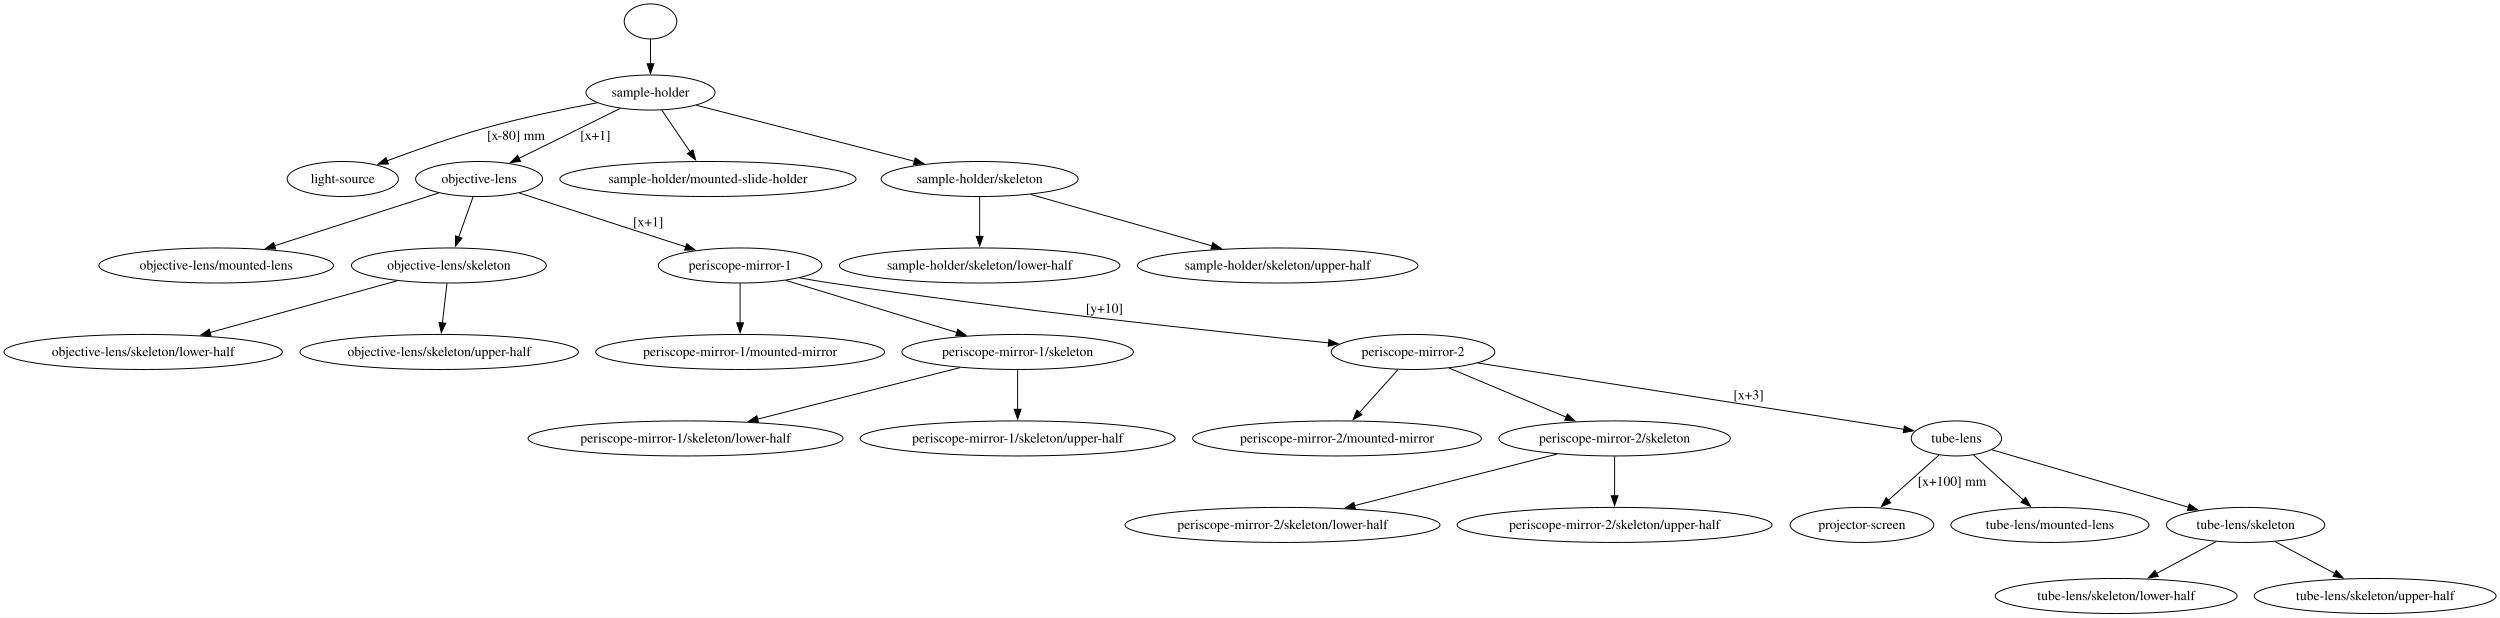
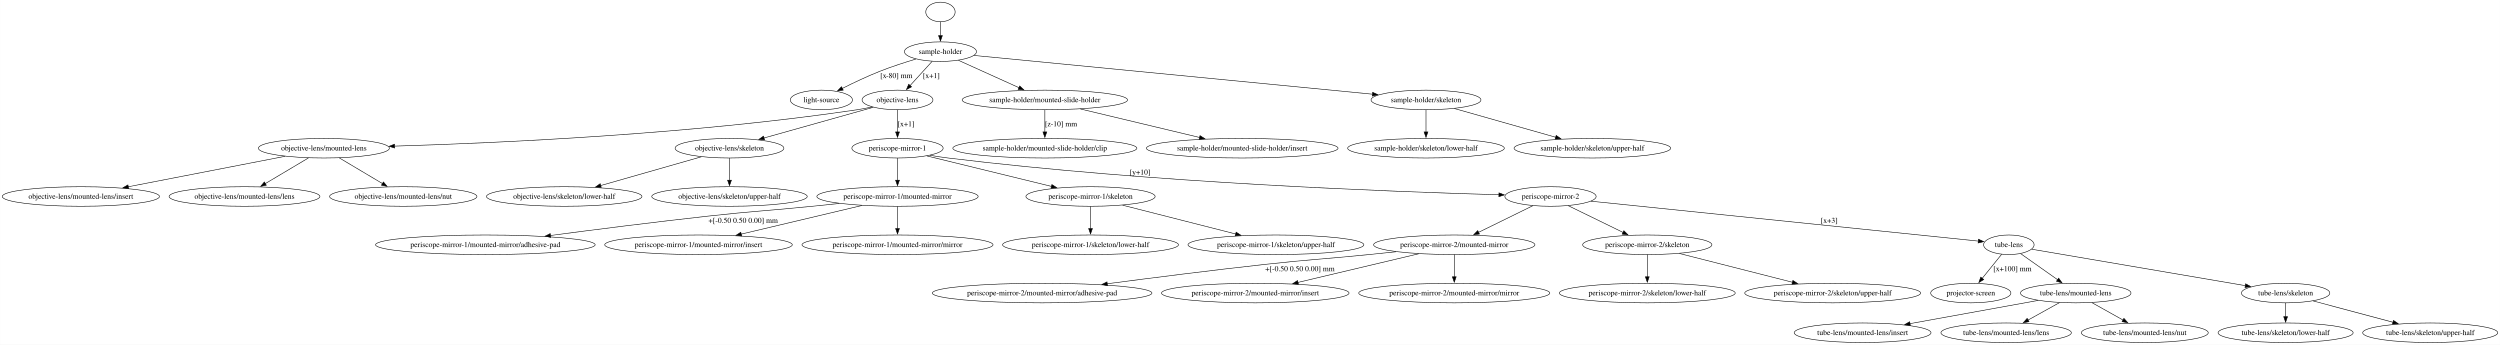
- <svg xmlns="http://www.w3.org/2000/svg" width="2567pt" height="634pt" viewBox="0.00 0.00 2567.17 634.00">
+ <svg xmlns="http://www.w3.org/2000/svg" width="4598pt" height="634pt" viewBox="0.00 0.00 4597.79 634.00">
  <g id="graph0" class="graph" transform="scale(1 1) rotate(0) translate(4 630)">
-     <polygon fill="white" stroke="none" points="-4,4 -4,-630 2563.17,-630 2563.17,4 -4,4" />
+     <polygon fill="white" stroke="none" points="-4,4 -4,-630 4593.79,-630 4593.79,4 -4,4" />
    <g id="node1" class="node">
-       <ellipse fill="none" stroke="black" cx="663.97" cy="-608" rx="27" ry="18" />
+       <ellipse fill="none" stroke="black" cx="1725.59" cy="-608" rx="27" ry="18" />
+     </g>
+     <g id="node28" class="node">
+       <ellipse fill="none" stroke="black" cx="1725.59" cy="-535" rx="66.28" ry="18" />
+       <text text-anchor="middle" x="1725.59" y="-530.8" font-family="Times,serif" font-size="14.00">sample-holder</text>
+     </g>
+     <g id="edge1" class="edge">
+       <path fill="none" stroke="black" d="M1725.59,-589.81C1725.59,-582.23 1725.59,-573.1 1725.59,-564.54" />
+       <polygon fill="black" stroke="black" points="1729.09,-564.54 1725.59,-554.54 1722.09,-564.54 1729.09,-564.54" />
+     </g>
+     <g id="node2" class="node">
+       <ellipse fill="none" stroke="black" cx="1506.59" cy="-446.2" rx="57.16" ry="18" />
+       <text text-anchor="middle" x="1506.59" y="-442" font-family="Times,serif" font-size="14.00">light-source</text>
+     </g>
+     <g id="node3" class="node">
+       <ellipse fill="none" stroke="black" cx="1646.59" cy="-446.2" rx="65.2" ry="18" />
+       <text text-anchor="middle" x="1646.59" y="-442" font-family="Times,serif" font-size="14.00">objective-lens</text>
+     </g>
+     <g id="node4" class="node">
+       <ellipse fill="none" stroke="black" cx="591.59" cy="-357.4" rx="120.45" ry="18" />
+       <text text-anchor="middle" x="591.59" y="-353.2" font-family="Times,serif" font-size="14.00">objective-lens/mounted-lens</text>
+     </g>
+     <g id="edge2" class="edge">
+       <path fill="none" stroke="black" d="M1599.82,-433.31C1590.83,-431.35 1581.45,-429.53 1572.59,-428.2 1269.75,-382.92 909.79,-366.83 721.35,-361.25" />
+       <polygon fill="black" stroke="black" points="721.63,-357.75 711.53,-360.96 721.43,-364.75 721.63,-357.75" />
+     </g>
+     <g id="node8" class="node">
+       <ellipse fill="none" stroke="black" cx="1337.59" cy="-357.4" rx="100.07" ry="18" />
+       <text text-anchor="middle" x="1337.59" y="-353.2" font-family="Times,serif" font-size="14.00">objective-lens/skeleton</text>
+     </g>
+     <g id="edge3" class="edge">
+       <path fill="none" stroke="black" d="M1601.99,-432.67C1549.12,-417.82 1460.66,-392.97 1400.77,-376.15" />
+       <polygon fill="black" stroke="black" points="1401.96,-372.85 1391.39,-373.51 1400.07,-379.59 1401.96,-372.85" />
+     </g>
+     <g id="node11" class="node">
+       <ellipse fill="none" stroke="black" cx="1646.59" cy="-357.4" rx="83.97" ry="18" />
+       <text text-anchor="middle" x="1646.59" y="-353.2" font-family="Times,serif" font-size="14.00">periscope-mirror-1</text>
+     </g>
+     <g id="edge4" class="edge">
+       <path fill="none" stroke="black" d="M1646.59,-428.05C1646.59,-416.36 1646.59,-400.59 1646.59,-387.02" />
+       <polygon fill="black" stroke="black" points="1650.09,-387.32 1646.59,-377.32 1643.09,-387.32 1650.09,-387.32" />
+       <text text-anchor="middle" x="1662.2" y="-397.6" font-family="Times,serif" font-size="14.00">[x+1]</text>
+     </g>
+     <g id="node5" class="node">
+       <ellipse fill="none" stroke="black" cx="144.59" cy="-268.6" rx="144.59" ry="18" />
+       <text text-anchor="middle" x="144.59" y="-264.4" font-family="Times,serif" font-size="14.00">objective-lens/mounted-lens/insert</text>
+     </g>
+     <g id="edge5" class="edge">
+       <path fill="none" stroke="black" d="M520.27,-342.55C441.83,-327.32 315.78,-302.84 231.59,-286.5" />
+       <polygon fill="black" stroke="black" points="232.49,-283.1 222,-284.63 231.15,-289.97 232.49,-283.1" />
+     </g>
+     <g id="node6" class="node">
+       <ellipse fill="none" stroke="black" cx="445.59" cy="-268.6" rx="138.69" ry="18" />
+       <text text-anchor="middle" x="445.59" y="-264.4" font-family="Times,serif" font-size="14.00">objective-lens/mounted-lens/lens</text>
+     </g>
+     <g id="edge6" class="edge">
+       <path fill="none" stroke="black" d="M563.09,-339.46C540.48,-326.02 508.66,-307.1 483.83,-292.34" />
+       <polygon fill="black" stroke="black" points="485.7,-289.37 475.31,-287.27 482.12,-295.39 485.7,-289.37" />
+     </g>
+     <g id="node7" class="node">
+       <ellipse fill="none" stroke="black" cx="737.59" cy="-268.6" rx="135.47" ry="18" />
+       <text text-anchor="middle" x="737.59" y="-264.4" font-family="Times,serif" font-size="14.00">objective-lens/mounted-lens/nut</text>
+     </g>
+     <g id="edge7" class="edge">
+       <path fill="none" stroke="black" d="M620.08,-339.46C642.7,-326.02 674.52,-307.1 699.34,-292.34" />
+       <polygon fill="black" stroke="black" points="701.06,-295.39 707.86,-287.27 697.48,-289.37 701.06,-295.39" />
+     </g>
+     <g id="node9" class="node">
+       <ellipse fill="none" stroke="black" cx="1033.59" cy="-268.6" rx="142.97" ry="18" />
+       <text text-anchor="middle" x="1033.59" y="-264.4" font-family="Times,serif" font-size="14.00">objective-lens/skeleton/lower-half</text>
+     </g>
+     <g id="edge8" class="edge">
+       <path fill="none" stroke="black" d="M1285.67,-341.58C1234.56,-326.98 1156.27,-304.63 1100.51,-288.71" />
+       <polygon fill="black" stroke="black" points="1101.7,-285.41 1091.13,-286.03 1099.78,-292.14 1101.7,-285.41" />
+     </g>
+     <g id="node10" class="node">
+       <ellipse fill="none" stroke="black" cx="1337.59" cy="-268.6" rx="142.97" ry="18" />
+       <text text-anchor="middle" x="1337.59" y="-264.4" font-family="Times,serif" font-size="14.00">objective-lens/skeleton/upper-half</text>
+     </g>
+     <g id="edge9" class="edge">
+       <path fill="none" stroke="black" d="M1337.59,-339.25C1337.59,-327.56 1337.59,-311.79 1337.59,-298.22" />
+       <polygon fill="black" stroke="black" points="1341.09,-298.52 1337.59,-288.52 1334.09,-298.52 1341.09,-298.52" />
+     </g>
+     <g id="node12" class="node">
+       <ellipse fill="none" stroke="black" cx="1646.59" cy="-268.6" rx="148.33" ry="18" />
+       <text text-anchor="middle" x="1646.59" y="-264.4" font-family="Times,serif" font-size="14.00">periscope-mirror-1/mounted-mirror</text>
+     </g>
+     <g id="edge10" class="edge">
+       <path fill="none" stroke="black" d="M1646.59,-339.25C1646.59,-327.56 1646.59,-311.79 1646.59,-298.22" />
+       <polygon fill="black" stroke="black" points="1650.09,-298.52 1646.59,-288.52 1643.09,-298.52 1650.09,-298.52" />
+     </g>
+     <g id="node16" class="node">
+       <ellipse fill="none" stroke="black" cx="2001.59" cy="-268.6" rx="118.83" ry="18" />
+       <text text-anchor="middle" x="2001.59" y="-264.4" font-family="Times,serif" font-size="14.00">periscope-mirror-1/skeleton</text>
+     </g>
+     <g id="edge11" class="edge">
+       <path fill="none" stroke="black" d="M1700.5,-343.22C1761.78,-328.23 1862.07,-303.71 1929.89,-287.13" />
+       <polygon fill="black" stroke="black" points="1930.55,-290.57 1939.44,-284.8 1928.89,-283.77 1930.55,-290.57" />
    </g>
    <g id="node19" class="node">
-       <ellipse fill="none" stroke="black" cx="663.97" cy="-535" rx="66.28" ry="18" />
-       <text text-anchor="middle" x="663.97" y="-530.8" font-family="Times,serif" font-size="14.00">sample-holder</text>
-     </g>
-     <g id="edge1" class="edge">
-       <path fill="none" stroke="black" d="M663.97,-589.81C663.97,-582.23 663.97,-573.1 663.97,-564.54" />
-       <polygon fill="black" stroke="black" points="667.47,-564.54 663.97,-554.54 660.47,-564.54 667.47,-564.54" />
-     </g>
-     <g id="node2" class="node">
-       <ellipse fill="none" stroke="black" cx="347.97" cy="-446.2" rx="57.16" ry="18" />
-       <text text-anchor="middle" x="347.97" y="-442" font-family="Times,serif" font-size="14.00">light-source</text>
-     </g>
-     <g id="node3" class="node">
-       <ellipse fill="none" stroke="black" cx="487.97" cy="-446.2" rx="65.2" ry="18" />
-       <text text-anchor="middle" x="487.97" y="-442" font-family="Times,serif" font-size="14.00">objective-lens</text>
-     </g>
-     <g id="node4" class="node">
-       <ellipse fill="none" stroke="black" cx="217.97" cy="-357.4" rx="120.45" ry="18" />
-       <text text-anchor="middle" x="217.97" y="-353.2" font-family="Times,serif" font-size="14.00">objective-lens/mounted-lens</text>
-     </g>
-     <g id="edge2" class="edge">
-       <path fill="none" stroke="black" d="M446.66,-431.92C401.66,-417.45 329.24,-394.17 277.97,-377.69" />
-       <polygon fill="black" stroke="black" points="279.08,-374.37 268.48,-374.64 276.93,-381.03 279.08,-374.37" />
-     </g>
-     <g id="node5" class="node">
-       <ellipse fill="none" stroke="black" cx="456.97" cy="-357.4" rx="100.07" ry="18" />
-       <text text-anchor="middle" x="456.97" y="-353.2" font-family="Times,serif" font-size="14.00">objective-lens/skeleton</text>
-     </g>
-     <g id="edge3" class="edge">
-       <path fill="none" stroke="black" d="M481.84,-428.05C477.62,-416.24 471.92,-400.27 467.04,-386.61" />
-       <polygon fill="black" stroke="black" points="470.35,-385.48 463.69,-377.24 463.76,-387.83 470.35,-385.48" />
-     </g>
-     <g id="node8" class="node">
-       <ellipse fill="none" stroke="black" cx="755.97" cy="-357.4" rx="83.97" ry="18" />
-       <text text-anchor="middle" x="755.97" y="-353.2" font-family="Times,serif" font-size="14.00">periscope-mirror-1</text>
-     </g>
-     <g id="edge4" class="edge">
-       <path fill="none" stroke="black" d="M529.25,-431.83C575.08,-416.99 649.28,-392.95 700.23,-376.45" />
-       <polygon fill="black" stroke="black" points="701.18,-379.82 709.61,-373.41 699.02,-373.17 701.18,-379.82" />
-       <text text-anchor="middle" x="661.58" y="-397.6" font-family="Times,serif" font-size="14.00">[x+1]</text>
-     </g>
-     <g id="node6" class="node">
-       <ellipse fill="none" stroke="black" cx="142.97" cy="-268.6" rx="142.97" ry="18" />
-       <text text-anchor="middle" x="142.97" y="-264.4" font-family="Times,serif" font-size="14.00">objective-lens/skeleton/lower-half</text>
-     </g>
-     <g id="edge5" class="edge">
-       <path fill="none" stroke="black" d="M404.06,-341.77C351.1,-327.14 269.39,-304.55 211.51,-288.55" />
-       <polygon fill="black" stroke="black" points="212.65,-285.23 202.08,-285.94 210.79,-291.98 212.65,-285.23" />
-     </g>
-     <g id="node7" class="node">
-       <ellipse fill="none" stroke="black" cx="446.97" cy="-268.6" rx="142.97" ry="18" />
-       <text text-anchor="middle" x="446.97" y="-264.4" font-family="Times,serif" font-size="14.00">objective-lens/skeleton/upper-half</text>
-     </g>
-     <g id="edge6" class="edge">
-       <path fill="none" stroke="black" d="M454.99,-339.25C453.64,-327.56 451.83,-311.79 450.26,-298.22" />
-       <polygon fill="black" stroke="black" points="453.77,-298.05 449.15,-288.51 446.81,-298.85 453.77,-298.05" />
-     </g>
-     <g id="node9" class="node">
-       <ellipse fill="none" stroke="black" cx="755.97" cy="-268.6" rx="148.33" ry="18" />
-       <text text-anchor="middle" x="755.97" y="-264.4" font-family="Times,serif" font-size="14.00">periscope-mirror-1/mounted-mirror</text>
-     </g>
-     <g id="edge7" class="edge">
-       <path fill="none" stroke="black" d="M755.97,-339.25C755.97,-327.56 755.97,-311.79 755.97,-298.22" />
-       <polygon fill="black" stroke="black" points="759.47,-298.52 755.97,-288.52 752.47,-298.52 759.47,-298.52" />
-     </g>
-     <g id="node10" class="node">
-       <ellipse fill="none" stroke="black" cx="1040.97" cy="-268.6" rx="118.83" ry="18" />
-       <text text-anchor="middle" x="1040.97" y="-264.4" font-family="Times,serif" font-size="14.00">periscope-mirror-1/skeleton</text>
-     </g>
-     <g id="edge8" class="edge">
-       <path fill="none" stroke="black" d="M803.03,-342.07C851,-327.46 925.67,-304.71 978.56,-288.61" />
-       <polygon fill="black" stroke="black" points="979.5,-291.98 988.05,-285.72 977.46,-285.28 979.5,-291.98" />
+       <ellipse fill="none" stroke="black" cx="2847.59" cy="-268.6" rx="83.97" ry="18" />
+       <text text-anchor="middle" x="2847.59" y="-264.4" font-family="Times,serif" font-size="14.00">periscope-mirror-2</text>
+     </g>
+     <g id="edge12" class="edge">
+       <path fill="none" stroke="black" d="M1706.46,-344.38C1717.45,-342.48 1728.84,-340.72 1739.59,-339.4 2112.91,-293.68 2560.89,-277.11 2752.79,-271.81" />
+       <polygon fill="black" stroke="black" points="2752.82,-275.31 2762.72,-271.54 2752.63,-268.31 2752.82,-275.31" />
+       <text text-anchor="middle" x="2092.64" y="-308.8" font-family="Times,serif" font-size="14.00">[y+10]</text>
    </g>
    <g id="node13" class="node">
-       <ellipse fill="none" stroke="black" cx="1446.97" cy="-268.6" rx="83.97" ry="18" />
-       <text text-anchor="middle" x="1446.97" y="-264.4" font-family="Times,serif" font-size="14.00">periscope-mirror-2</text>
-     </g>
-     <g id="edge9" class="edge">
-       <path fill="none" stroke="black" d="M816.9,-344.68C827.57,-342.79 838.58,-340.95 848.97,-339.4 1030.29,-312.27 1243.89,-289.55 1360.4,-277.93" />
-       <polygon fill="black" stroke="black" points="1360.6,-281.43 1370.2,-276.96 1359.91,-274.46 1360.6,-281.43" />
-       <text text-anchor="middle" x="1130.06" y="-308.8" font-family="Times,serif" font-size="14.00">[y+10]</text>
-     </g>
-     <g id="node11" class="node">
-       <ellipse fill="none" stroke="black" cx="699.97" cy="-179.8" rx="161.73" ry="18" />
-       <text text-anchor="middle" x="699.97" y="-175.6" font-family="Times,serif" font-size="14.00">periscope-mirror-1/skeleton/lower-half</text>
-     </g>
-     <g id="edge10" class="edge">
-       <path fill="none" stroke="black" d="M981.96,-252.58C924.23,-237.89 836.15,-215.46 773.81,-199.6" />
-       <polygon fill="black" stroke="black" points="774.89,-196.26 764.34,-197.19 773.16,-203.04 774.89,-196.26" />
-     </g>
-     <g id="node12" class="node">
-       <ellipse fill="none" stroke="black" cx="1040.97" cy="-179.8" rx="161.73" ry="18" />
-       <text text-anchor="middle" x="1040.97" y="-175.6" font-family="Times,serif" font-size="14.00">periscope-mirror-1/skeleton/upper-half</text>
-     </g>
-     <g id="edge11" class="edge">
-       <path fill="none" stroke="black" d="M1040.97,-250.45C1040.97,-238.76 1040.97,-222.99 1040.97,-209.42" />
-       <polygon fill="black" stroke="black" points="1044.47,-209.72 1040.97,-199.72 1037.47,-209.72 1044.47,-209.72" />
+       <ellipse fill="none" stroke="black" cx="888.59" cy="-179.8" rx="201.96" ry="18" />
+       <text text-anchor="middle" x="888.59" y="-175.6" font-family="Times,serif" font-size="14.00">periscope-mirror-1/mounted-mirror/adhesive-pad</text>
+     </g>
+     <g id="edge13" class="edge">
+       <path fill="none" stroke="black" d="M1539.35,-255.79C1522.7,-254.01 1505.68,-252.23 1489.59,-250.6 1404.91,-242.02 1383.53,-241.93 1298.93,-232.6 1200.94,-221.79 1090.03,-207.68 1008.25,-196.91" />
+       <polygon fill="black" stroke="black" points="1008.78,-193.45 998.4,-195.61 1007.86,-200.39 1008.78,-193.45" />
+       <text text-anchor="middle" x="1362.76" y="-220" font-family="Times,serif" font-size="14.00">+[-0.50 0.50 0.00] mm</text>
    </g>
    <g id="node14" class="node">
-       <ellipse fill="none" stroke="black" cx="1368.97" cy="-179.8" rx="148.33" ry="18" />
-       <text text-anchor="middle" x="1368.97" y="-175.6" font-family="Times,serif" font-size="14.00">periscope-mirror-2/mounted-mirror</text>
-     </g>
-     <g id="edge12" class="edge">
-       <path fill="none" stroke="black" d="M1431.56,-250.45C1420.23,-237.85 1404.66,-220.52 1391.88,-206.3" />
-       <polygon fill="black" stroke="black" points="1394.64,-204.14 1385.36,-199.04 1389.44,-208.82 1394.64,-204.14" />
+       <ellipse fill="none" stroke="black" cx="1280.59" cy="-179.8" rx="172.47" ry="18" />
+       <text text-anchor="middle" x="1280.59" y="-175.6" font-family="Times,serif" font-size="14.00">periscope-mirror-1/mounted-mirror/insert</text>
+     </g>
+     <g id="edge14" class="edge">
+       <path fill="none" stroke="black" d="M1581.15,-252.08C1518.83,-237.3 1424.95,-215.04 1358.72,-199.33" />
+       <polygon fill="black" stroke="black" points="1359.94,-196.02 1349.4,-197.12 1358.33,-202.83 1359.94,-196.02" />
    </g>
    <g id="node15" class="node">
-       <ellipse fill="none" stroke="black" cx="1653.97" cy="-179.8" rx="118.83" ry="18" />
-       <text text-anchor="middle" x="1653.97" y="-175.6" font-family="Times,serif" font-size="14.00">periscope-mirror-2/skeleton</text>
-     </g>
-     <g id="edge13" class="edge">
-       <path fill="none" stroke="black" d="M1483.97,-252.08C1517.53,-238.01 1567.24,-217.16 1604.26,-201.64" />
-       <polygon fill="black" stroke="black" points="1605.55,-204.9 1613.42,-197.8 1602.84,-198.44 1605.55,-204.9" />
+       <ellipse fill="none" stroke="black" cx="1646.59" cy="-179.8" rx="175.69" ry="18" />
+       <text text-anchor="middle" x="1646.59" y="-175.6" font-family="Times,serif" font-size="14.00">periscope-mirror-1/mounted-mirror/mirror</text>
+     </g>
+     <g id="edge15" class="edge">
+       <path fill="none" stroke="black" d="M1646.59,-250.45C1646.59,-238.76 1646.59,-222.99 1646.59,-209.42" />
+       <polygon fill="black" stroke="black" points="1650.09,-209.72 1646.59,-199.72 1643.09,-209.72 1650.09,-209.72" />
+     </g>
+     <g id="node17" class="node">
+       <ellipse fill="none" stroke="black" cx="2001.59" cy="-179.8" rx="161.73" ry="18" />
+       <text text-anchor="middle" x="2001.59" y="-175.6" font-family="Times,serif" font-size="14.00">periscope-mirror-1/skeleton/lower-half</text>
+     </g>
+     <g id="edge16" class="edge">
+       <path fill="none" stroke="black" d="M2001.59,-250.45C2001.59,-238.76 2001.59,-222.99 2001.59,-209.42" />
+       <polygon fill="black" stroke="black" points="2005.09,-209.72 2001.59,-199.72 1998.09,-209.72 2005.09,-209.72" />
+     </g>
+     <g id="node18" class="node">
+       <ellipse fill="none" stroke="black" cx="2342.59" cy="-179.8" rx="161.73" ry="18" />
+       <text text-anchor="middle" x="2342.59" y="-175.6" font-family="Times,serif" font-size="14.00">periscope-mirror-1/skeleton/upper-half</text>
+     </g>
+     <g id="edge17" class="edge">
+       <path fill="none" stroke="black" d="M2060.6,-252.58C2118.32,-237.89 2206.41,-215.46 2268.75,-199.6" />
+       <polygon fill="black" stroke="black" points="2269.39,-203.04 2278.22,-197.19 2267.66,-196.26 2269.39,-203.04" />
+     </g>
+     <g id="node20" class="node">
+       <ellipse fill="none" stroke="black" cx="2670.59" cy="-179.8" rx="148.33" ry="18" />
+       <text text-anchor="middle" x="2670.59" y="-175.6" font-family="Times,serif" font-size="14.00">periscope-mirror-2/mounted-mirror</text>
+     </g>
+     <g id="edge18" class="edge">
+       <path fill="none" stroke="black" d="M2815.12,-251.68C2787.06,-237.92 2746.22,-217.89 2715.11,-202.63" />
+       <polygon fill="black" stroke="black" points="2716.84,-199.58 2706.32,-198.32 2713.76,-205.87 2716.84,-199.58" />
    </g>
    <g id="node24" class="node">
-       <ellipse fill="none" stroke="black" cx="2004.97" cy="-179.8" rx="46.43" ry="18" />
-       <text text-anchor="middle" x="2004.97" y="-175.6" font-family="Times,serif" font-size="14.00">tube-lens</text>
-     </g>
-     <g id="edge14" class="edge">
-       <path fill="none" stroke="black" d="M1513.44,-257.26C1625.16,-239.88 1848.41,-205.15 1951.06,-189.19" />
-       <polygon fill="black" stroke="black" points="1951.54,-192.65 1960.88,-187.66 1950.46,-185.74 1951.54,-192.65" />
-       <text text-anchor="middle" x="1791.55" y="-220" font-family="Times,serif" font-size="14.00">[x+3]</text>
-     </g>
-     <g id="node16" class="node">
-       <ellipse fill="none" stroke="black" cx="1312.97" cy="-91" rx="161.73" ry="18" />
-       <text text-anchor="middle" x="1312.97" y="-86.8" font-family="Times,serif" font-size="14.00">periscope-mirror-2/skeleton/lower-half</text>
-     </g>
-     <g id="edge15" class="edge">
-       <path fill="none" stroke="black" d="M1594.96,-163.78C1537.23,-149.09 1449.15,-126.66 1386.81,-110.8" />
-       <polygon fill="black" stroke="black" points="1387.89,-107.46 1377.34,-108.39 1386.16,-114.24 1387.89,-107.46" />
-     </g>
-     <g id="node17" class="node">
-       <ellipse fill="none" stroke="black" cx="1653.97" cy="-91" rx="161.73" ry="18" />
-       <text text-anchor="middle" x="1653.97" y="-86.8" font-family="Times,serif" font-size="14.00">periscope-mirror-2/skeleton/upper-half</text>
-     </g>
-     <g id="edge16" class="edge">
-       <path fill="none" stroke="black" d="M1653.97,-161.65C1653.97,-149.96 1653.97,-134.19 1653.97,-120.62" />
-       <polygon fill="black" stroke="black" points="1657.47,-120.92 1653.97,-110.92 1650.47,-120.92 1657.47,-120.92" />
-     </g>
-     <g id="node18" class="node">
-       <ellipse fill="none" stroke="black" cx="1907.97" cy="-91" rx="73.77" ry="18" />
-       <text text-anchor="middle" x="1907.97" y="-86.8" font-family="Times,serif" font-size="14.00">projector-screen</text>
-     </g>
-     <g id="edge17" class="edge">
-       <path fill="none" stroke="black" d="M609.35,-524.53C576.21,-518.32 533.22,-509.43 495.7,-499 460.87,-489.32 422.35,-475.71 393.38,-464.88" />
-       <polygon fill="black" stroke="black" points="394.78,-461.66 384.19,-461.41 392.31,-468.21 394.78,-461.66" />
-       <text text-anchor="middle" x="525.83" y="-486.4" font-family="Times,serif" font-size="14.00">[x-80] mm</text>
-     </g>
-     <g id="edge18" class="edge">
-       <path fill="none" stroke="black" d="M632.91,-518.68C604,-504.43 560.74,-483.09 529,-467.44" />
-       <polygon fill="black" stroke="black" points="530.59,-464.32 520.07,-463.03 527.49,-470.6 530.59,-464.32" />
-       <text text-anchor="middle" x="607.34" y="-486.4" font-family="Times,serif" font-size="14.00">[x+1]</text>
-     </g>
-     <g id="node20" class="node">
-       <ellipse fill="none" stroke="black" cx="722.97" cy="-446.2" rx="152.09" ry="18" />
-       <text text-anchor="middle" x="722.97" y="-442" font-family="Times,serif" font-size="14.00">sample-holder/mounted-slide-holder</text>
+       <ellipse fill="none" stroke="black" cx="3025.59" cy="-179.8" rx="118.83" ry="18" />
+       <text text-anchor="middle" x="3025.59" y="-175.6" font-family="Times,serif" font-size="14.00">periscope-mirror-2/skeleton</text>
    </g>
    <g id="edge19" class="edge">
-       <path fill="none" stroke="black" d="M675.62,-516.85C683.97,-504.57 695.38,-487.79 704.9,-473.78" />
-       <polygon fill="black" stroke="black" points="707.55,-476.1 710.28,-465.86 701.76,-472.16 707.55,-476.1" />
+       <path fill="none" stroke="black" d="M2880.24,-251.68C2908.55,-237.87 2949.79,-217.76 2981.12,-202.49" />
+       <polygon fill="black" stroke="black" points="2982.51,-205.7 2989.97,-198.17 2979.44,-199.41 2982.51,-205.7" />
+     </g>
+     <g id="node35" class="node">
+       <ellipse fill="none" stroke="black" cx="3690.59" cy="-179.8" rx="46.43" ry="18" />
+       <text text-anchor="middle" x="3690.59" y="-175.6" font-family="Times,serif" font-size="14.00">tube-lens</text>
+     </g>
+     <g id="edge20" class="edge">
+       <path fill="none" stroke="black" d="M2922.03,-259.94C3088.33,-242.81 3486.96,-201.77 3634.46,-186.58" />
+       <polygon fill="black" stroke="black" points="3634.79,-190.06 3644.38,-185.56 3634.07,-183.1 3634.79,-190.06" />
+       <text text-anchor="middle" x="3360.2" y="-220" font-family="Times,serif" font-size="14.00">[x+3]</text>
    </g>
    <g id="node21" class="node">
-       <ellipse fill="none" stroke="black" cx="1001.97" cy="-446.2" rx="101.14" ry="18" />
-       <text text-anchor="middle" x="1001.97" y="-442" font-family="Times,serif" font-size="14.00">sample-holder/skeleton</text>
-     </g>
-     <g id="edge20" class="edge">
-       <path fill="none" stroke="black" d="M710.96,-521.93C769.18,-506.98 868.75,-481.41 934.96,-464.41" />
-       <polygon fill="black" stroke="black" points="935.82,-467.8 944.63,-461.92 934.08,-461.02 935.82,-467.8" />
+       <ellipse fill="none" stroke="black" cx="1912.59" cy="-91" rx="201.96" ry="18" />
+       <text text-anchor="middle" x="1912.59" y="-86.8" font-family="Times,serif" font-size="14.00">periscope-mirror-2/mounted-mirror/adhesive-pad</text>
+     </g>
+     <g id="edge21" class="edge">
+       <path fill="none" stroke="black" d="M2563.35,-166.99C2546.7,-165.21 2529.68,-163.43 2513.59,-161.8 2428.91,-153.22 2407.53,-153.13 2322.93,-143.8 2224.94,-132.99 2114.03,-118.88 2032.25,-108.11" />
+       <polygon fill="black" stroke="black" points="2032.78,-104.65 2022.4,-106.81 2031.86,-111.59 2032.78,-104.65" />
+       <text text-anchor="middle" x="2386.76" y="-131.2" font-family="Times,serif" font-size="14.00">+[-0.50 0.50 0.00] mm</text>
    </g>
    <g id="node22" class="node">
-       <ellipse fill="none" stroke="black" cx="1001.97" cy="-357.4" rx="144.04" ry="18" />
-       <text text-anchor="middle" x="1001.97" y="-353.2" font-family="Times,serif" font-size="14.00">sample-holder/skeleton/lower-half</text>
-     </g>
-     <g id="edge21" class="edge">
-       <path fill="none" stroke="black" d="M1001.97,-428.05C1001.97,-416.36 1001.97,-400.59 1001.97,-387.02" />
-       <polygon fill="black" stroke="black" points="1005.47,-387.32 1001.97,-377.32 998.47,-387.32 1005.47,-387.32" />
+       <ellipse fill="none" stroke="black" cx="2304.59" cy="-91" rx="172.47" ry="18" />
+       <text text-anchor="middle" x="2304.59" y="-86.8" font-family="Times,serif" font-size="14.00">periscope-mirror-2/mounted-mirror/insert</text>
+     </g>
+     <g id="edge22" class="edge">
+       <path fill="none" stroke="black" d="M2605.15,-163.28C2542.83,-148.5 2448.95,-126.24 2382.72,-110.53" />
+       <polygon fill="black" stroke="black" points="2383.94,-107.22 2373.4,-108.32 2382.33,-114.03 2383.94,-107.22" />
    </g>
    <g id="node23" class="node">
-       <ellipse fill="none" stroke="black" cx="1307.97" cy="-357.4" rx="144.04" ry="18" />
-       <text text-anchor="middle" x="1307.97" y="-353.2" font-family="Times,serif" font-size="14.00">sample-holder/skeleton/upper-half</text>
-     </g>
-     <g id="edge22" class="edge">
-       <path fill="none" stroke="black" d="M1054.22,-430.38C1105.67,-415.78 1184.48,-393.43 1240.61,-377.51" />
-       <polygon fill="black" stroke="black" points="1241.39,-380.92 1250.06,-374.83 1239.48,-374.19 1241.39,-380.92" />
+       <ellipse fill="none" stroke="black" cx="2670.59" cy="-91" rx="175.69" ry="18" />
+       <text text-anchor="middle" x="2670.59" y="-86.8" font-family="Times,serif" font-size="14.00">periscope-mirror-2/mounted-mirror/mirror</text>
    </g>
    <g id="edge23" class="edge">
-       <path fill="none" stroke="black" d="M1987.17,-162.88C1972.55,-149.79 1951.6,-131.04 1934.91,-116.11" />
-       <polygon fill="black" stroke="black" points="1937.55,-113.78 1927.76,-109.72 1932.88,-118.99 1937.55,-113.78" />
-       <text text-anchor="middle" x="2000.4" y="-131.2" font-family="Times,serif" font-size="14.00">[x+100] mm</text>
+       <path fill="none" stroke="black" d="M2670.59,-161.65C2670.59,-149.96 2670.59,-134.19 2670.59,-120.62" />
+       <polygon fill="black" stroke="black" points="2674.09,-120.92 2670.59,-110.92 2667.09,-120.92 2674.09,-120.92" />
    </g>
    <g id="node25" class="node">
-       <ellipse fill="none" stroke="black" cx="2100.97" cy="-91" rx="101.68" ry="18" />
-       <text text-anchor="middle" x="2100.97" y="-86.8" font-family="Times,serif" font-size="14.00">tube-lens/mounted-lens</text>
+       <ellipse fill="none" stroke="black" cx="3025.59" cy="-91" rx="161.73" ry="18" />
+       <text text-anchor="middle" x="3025.59" y="-86.8" font-family="Times,serif" font-size="14.00">periscope-mirror-2/skeleton/lower-half</text>
    </g>
    <g id="edge24" class="edge">
-       <path fill="none" stroke="black" d="M2022.57,-162.88C2036.96,-149.88 2057.52,-131.28 2073.98,-116.4" />
-       <polygon fill="black" stroke="black" points="2075.96,-119.32 2081.03,-110.02 2071.27,-114.13 2075.96,-119.32" />
+       <path fill="none" stroke="black" d="M3025.59,-161.65C3025.59,-149.96 3025.59,-134.19 3025.59,-120.62" />
+       <polygon fill="black" stroke="black" points="3029.09,-120.92 3025.59,-110.92 3022.09,-120.92 3029.09,-120.92" />
    </g>
    <g id="node26" class="node">
-       <ellipse fill="none" stroke="black" cx="2301.97" cy="-91" rx="81.3" ry="18" />
-       <text text-anchor="middle" x="2301.97" y="-86.8" font-family="Times,serif" font-size="14.00">tube-lens/skeleton</text>
+       <ellipse fill="none" stroke="black" cx="3366.59" cy="-91" rx="161.73" ry="18" />
+       <text text-anchor="middle" x="3366.59" y="-86.8" font-family="Times,serif" font-size="14.00">periscope-mirror-2/skeleton/upper-half</text>
    </g>
    <g id="edge25" class="edge">
-       <path fill="none" stroke="black" d="M2041.38,-168.16C2091.77,-153.43 2183.3,-126.68 2243.36,-109.13" />
-       <polygon fill="black" stroke="black" points="2244.13,-112.55 2252.74,-106.39 2242.16,-105.83 2244.13,-112.55" />
+       <path fill="none" stroke="black" d="M3084.6,-163.78C3142.32,-149.09 3230.41,-126.66 3292.75,-110.8" />
+       <polygon fill="black" stroke="black" points="3293.39,-114.24 3302.22,-108.39 3291.66,-107.46 3293.39,-114.24" />
    </g>
    <g id="node27" class="node">
-       <ellipse fill="none" stroke="black" cx="2168.97" cy="-18" rx="124.2" ry="18" />
-       <text text-anchor="middle" x="2168.97" y="-13.8" font-family="Times,serif" font-size="14.00">tube-lens/skeleton/lower-half</text>
+       <ellipse fill="none" stroke="black" cx="3620.59" cy="-91" rx="73.77" ry="18" />
+       <text text-anchor="middle" x="3620.59" y="-86.8" font-family="Times,serif" font-size="14.00">projector-screen</text>
    </g>
    <g id="edge26" class="edge">
-       <path fill="none" stroke="black" d="M2271.79,-73.89C2253.64,-64.2 2230.3,-51.74 2210.44,-41.14" />
-       <polygon fill="black" stroke="black" points="2212.22,-38.12 2201.75,-36.5 2208.92,-44.3 2212.22,-38.12" />
-     </g>
-     <g id="node28" class="node">
-       <ellipse fill="none" stroke="black" cx="2434.97" cy="-18" rx="124.2" ry="18" />
-       <text text-anchor="middle" x="2434.97" y="-13.8" font-family="Times,serif" font-size="14.00">tube-lens/skeleton/upper-half</text>
+       <path fill="none" stroke="black" d="M1680.41,-521.39C1659.99,-515.29 1635.7,-507.45 1614.32,-499 1590.82,-489.71 1565.3,-477.54 1545,-467.33" />
+       <polygon fill="black" stroke="black" points="1546.75,-464.29 1536.25,-462.88 1543.58,-470.53 1546.75,-464.29" />
+       <text text-anchor="middle" x="1644.46" y="-486.4" font-family="Times,serif" font-size="14.00">[x-80] mm</text>
    </g>
    <g id="edge27" class="edge">
-       <path fill="none" stroke="black" d="M2332.15,-73.89C2350.29,-64.2 2373.64,-51.74 2393.5,-41.14" />
-       <polygon fill="black" stroke="black" points="2395.01,-44.3 2402.18,-36.5 2391.71,-38.12 2395.01,-44.3" />
+       <path fill="none" stroke="black" d="M1710.36,-517.26C1698.85,-504.62 1682.85,-487.04 1669.75,-472.65" />
+       <polygon fill="black" stroke="black" points="1672.38,-470.34 1663.06,-465.3 1667.2,-475.05 1672.38,-470.34" />
+       <text text-anchor="middle" x="1708.77" y="-486.4" font-family="Times,serif" font-size="14.00">[x+1]</text>
+     </g>
+     <g id="node29" class="node">
+       <ellipse fill="none" stroke="black" cx="1917.59" cy="-446.2" rx="152.09" ry="18" />
+       <text text-anchor="middle" x="1917.59" y="-442" font-family="Times,serif" font-size="14.00">sample-holder/mounted-slide-holder</text>
+     </g>
+     <g id="edge28" class="edge">
+       <path fill="none" stroke="black" d="M1758.59,-519.08C1789.3,-505.2 1835.4,-484.36 1870.06,-468.69" />
+       <polygon fill="black" stroke="black" points="1871.37,-471.93 1879.04,-464.63 1868.49,-465.56 1871.37,-471.93" />
+     </g>
+     <g id="node32" class="node">
+       <ellipse fill="none" stroke="black" cx="2618.59" cy="-446.2" rx="101.14" ry="18" />
+       <text text-anchor="middle" x="2618.59" y="-442" font-family="Times,serif" font-size="14.00">sample-holder/skeleton</text>
+     </g>
+     <g id="edge29" class="edge">
+       <path fill="none" stroke="black" d="M1787.32,-528C1939.78,-513.18 2335.13,-474.75 2520.26,-456.76" />
+       <polygon fill="black" stroke="black" points="2520.49,-460.25 2530.1,-455.8 2519.81,-453.28 2520.49,-460.25" />
+     </g>
+     <g id="node30" class="node">
+       <ellipse fill="none" stroke="black" cx="1917.59" cy="-357.4" rx="169.26" ry="18" />
+       <text text-anchor="middle" x="1917.59" y="-353.2" font-family="Times,serif" font-size="14.00">sample-holder/mounted-slide-holder/clip</text>
+     </g>
+     <g id="edge30" class="edge">
+       <path fill="none" stroke="black" d="M1917.59,-428.05C1917.59,-416.36 1917.59,-400.59 1917.59,-387.02" />
+       <polygon fill="black" stroke="black" points="1921.09,-387.32 1917.59,-377.32 1914.09,-387.32 1921.09,-387.32" />
+       <text text-anchor="middle" x="1947.33" y="-397.6" font-family="Times,serif" font-size="14.00">[z-10] mm</text>
+     </g>
+     <g id="node31" class="node">
+       <ellipse fill="none" stroke="black" cx="2280.59" cy="-357.4" rx="176.23" ry="18" />
+       <text text-anchor="middle" x="2280.59" y="-353.2" font-family="Times,serif" font-size="14.00">sample-holder/mounted-slide-holder/insert</text>
+     </g>
+     <g id="edge31" class="edge">
+       <path fill="none" stroke="black" d="M1982.9,-429.58C2044.46,-414.86 2136.77,-392.79 2202.25,-377.13" />
+       <polygon fill="black" stroke="black" points="2202.95,-380.56 2211.87,-374.83 2201.33,-373.75 2202.95,-380.56" />
+     </g>
+     <g id="node33" class="node">
+       <ellipse fill="none" stroke="black" cx="2618.59" cy="-357.4" rx="144.04" ry="18" />
+       <text text-anchor="middle" x="2618.59" y="-353.2" font-family="Times,serif" font-size="14.00">sample-holder/skeleton/lower-half</text>
+     </g>
+     <g id="edge32" class="edge">
+       <path fill="none" stroke="black" d="M2618.59,-428.05C2618.59,-416.36 2618.59,-400.59 2618.59,-387.02" />
+       <polygon fill="black" stroke="black" points="2622.09,-387.32 2618.59,-377.32 2615.09,-387.32 2622.09,-387.32" />
+     </g>
+     <g id="node34" class="node">
+       <ellipse fill="none" stroke="black" cx="2924.59" cy="-357.4" rx="144.04" ry="18" />
+       <text text-anchor="middle" x="2924.59" y="-353.2" font-family="Times,serif" font-size="14.00">sample-holder/skeleton/upper-half</text>
+     </g>
+     <g id="edge33" class="edge">
+       <path fill="none" stroke="black" d="M2670.84,-430.38C2722.29,-415.78 2801.1,-393.43 2857.23,-377.51" />
+       <polygon fill="black" stroke="black" points="2858.02,-380.92 2866.68,-374.83 2856.11,-374.19 2858.02,-380.92" />
+     </g>
+     <g id="edge34" class="edge">
+       <path fill="none" stroke="black" d="M3677.42,-162.47C3667.35,-149.99 3653.26,-132.52 3641.63,-118.1" />
+       <polygon fill="black" stroke="black" points="3644.37,-115.91 3635.36,-110.32 3638.92,-120.3 3644.37,-115.91" />
+       <text text-anchor="middle" x="3697.11" y="-131.2" font-family="Times,serif" font-size="14.00">[x+100] mm</text>
+     </g>
+     <g id="node36" class="node">
+       <ellipse fill="none" stroke="black" cx="3813.59" cy="-91" rx="101.68" ry="18" />
+       <text text-anchor="middle" x="3813.59" y="-86.8" font-family="Times,serif" font-size="14.00">tube-lens/mounted-lens</text>
+     </g>
+     <g id="edge35" class="edge">
+       <path fill="none" stroke="black" d="M3712.29,-163.48C3731.16,-150.17 3758.78,-130.68 3780.41,-115.41" />
+       <polygon fill="black" stroke="black" points="3782.19,-118.44 3788.34,-109.82 3778.15,-112.72 3782.19,-118.44" />
+     </g>
+     <g id="node40" class="node">
+       <ellipse fill="none" stroke="black" cx="4199.59" cy="-91" rx="81.3" ry="18" />
+       <text text-anchor="middle" x="4199.59" y="-86.8" font-family="Times,serif" font-size="14.00">tube-lens/skeleton</text>
+     </g>
+     <g id="edge36" class="edge">
+       <path fill="none" stroke="black" d="M3732.67,-171.62C3819.06,-156.89 4017.33,-123.08 4125.64,-104.61" />
+       <polygon fill="black" stroke="black" points="4126.03,-108.09 4135.3,-102.96 4124.86,-101.19 4126.03,-108.09" />
+     </g>
+     <g id="node37" class="node">
+       <ellipse fill="none" stroke="black" cx="3421.59" cy="-18" rx="125.82" ry="18" />
+       <text text-anchor="middle" x="3421.59" y="-13.8" font-family="Times,serif" font-size="14.00">tube-lens/mounted-lens/insert</text>
+     </g>
+     <g id="edge37" class="edge">
+       <path fill="none" stroke="black" d="M3744.41,-77.47C3678.69,-65.57 3579.63,-47.63 3508.59,-34.76" />
+       <polygon fill="black" stroke="black" points="3509.39,-31.35 3498.93,-33.01 3508.14,-38.23 3509.39,-31.35" />
+     </g>
+     <g id="node38" class="node">
+       <ellipse fill="none" stroke="black" cx="3685.59" cy="-18" rx="119.92" ry="18" />
+       <text text-anchor="middle" x="3685.59" y="-13.8" font-family="Times,serif" font-size="14.00">tube-lens/mounted-lens/lens</text>
+     </g>
+     <g id="edge38" class="edge">
+       <path fill="none" stroke="black" d="M3783.58,-73.35C3766.37,-63.81 3744.54,-51.7 3725.86,-41.34" />
+       <polygon fill="black" stroke="black" points="3727.62,-38.31 3717.18,-36.52 3724.22,-44.43 3727.62,-38.31" />
+     </g>
+     <g id="node39" class="node">
+       <ellipse fill="none" stroke="black" cx="3940.59" cy="-18" rx="116.71" ry="18" />
+       <text text-anchor="middle" x="3940.59" y="-13.8" font-family="Times,serif" font-size="14.00">tube-lens/mounted-lens/nut</text>
+     </g>
+     <g id="edge39" class="edge">
+       <path fill="none" stroke="black" d="M3843.36,-73.35C3860.44,-63.81 3882.09,-51.7 3900.63,-41.34" />
+       <polygon fill="black" stroke="black" points="3902.22,-44.46 3909.24,-36.53 3898.8,-38.35 3902.22,-44.46" />
+     </g>
+     <g id="node41" class="node">
+       <ellipse fill="none" stroke="black" cx="4199.59" cy="-18" rx="124.2" ry="18" />
+       <text text-anchor="middle" x="4199.59" y="-13.8" font-family="Times,serif" font-size="14.00">tube-lens/skeleton/lower-half</text>
+     </g>
+     <g id="edge40" class="edge">
+       <path fill="none" stroke="black" d="M4199.59,-72.81C4199.59,-65.23 4199.59,-56.1 4199.59,-47.54" />
+       <polygon fill="black" stroke="black" points="4203.09,-47.54 4199.59,-37.54 4196.09,-47.54 4203.09,-47.54" />
+     </g>
+     <g id="node42" class="node">
+       <ellipse fill="none" stroke="black" cx="4465.59" cy="-18" rx="124.2" ry="18" />
+       <text text-anchor="middle" x="4465.59" y="-13.8" font-family="Times,serif" font-size="14.00">tube-lens/skeleton/upper-half</text>
+     </g>
+     <g id="edge41" class="edge">
+       <path fill="none" stroke="black" d="M4250.25,-76.48C4291.88,-65.36 4351.27,-49.51 4397.14,-37.27" />
+       <polygon fill="black" stroke="black" points="4397.97,-40.67 4406.73,-34.71 4396.16,-33.91 4397.97,-40.67" />
    </g>
  </g>
</svg>
